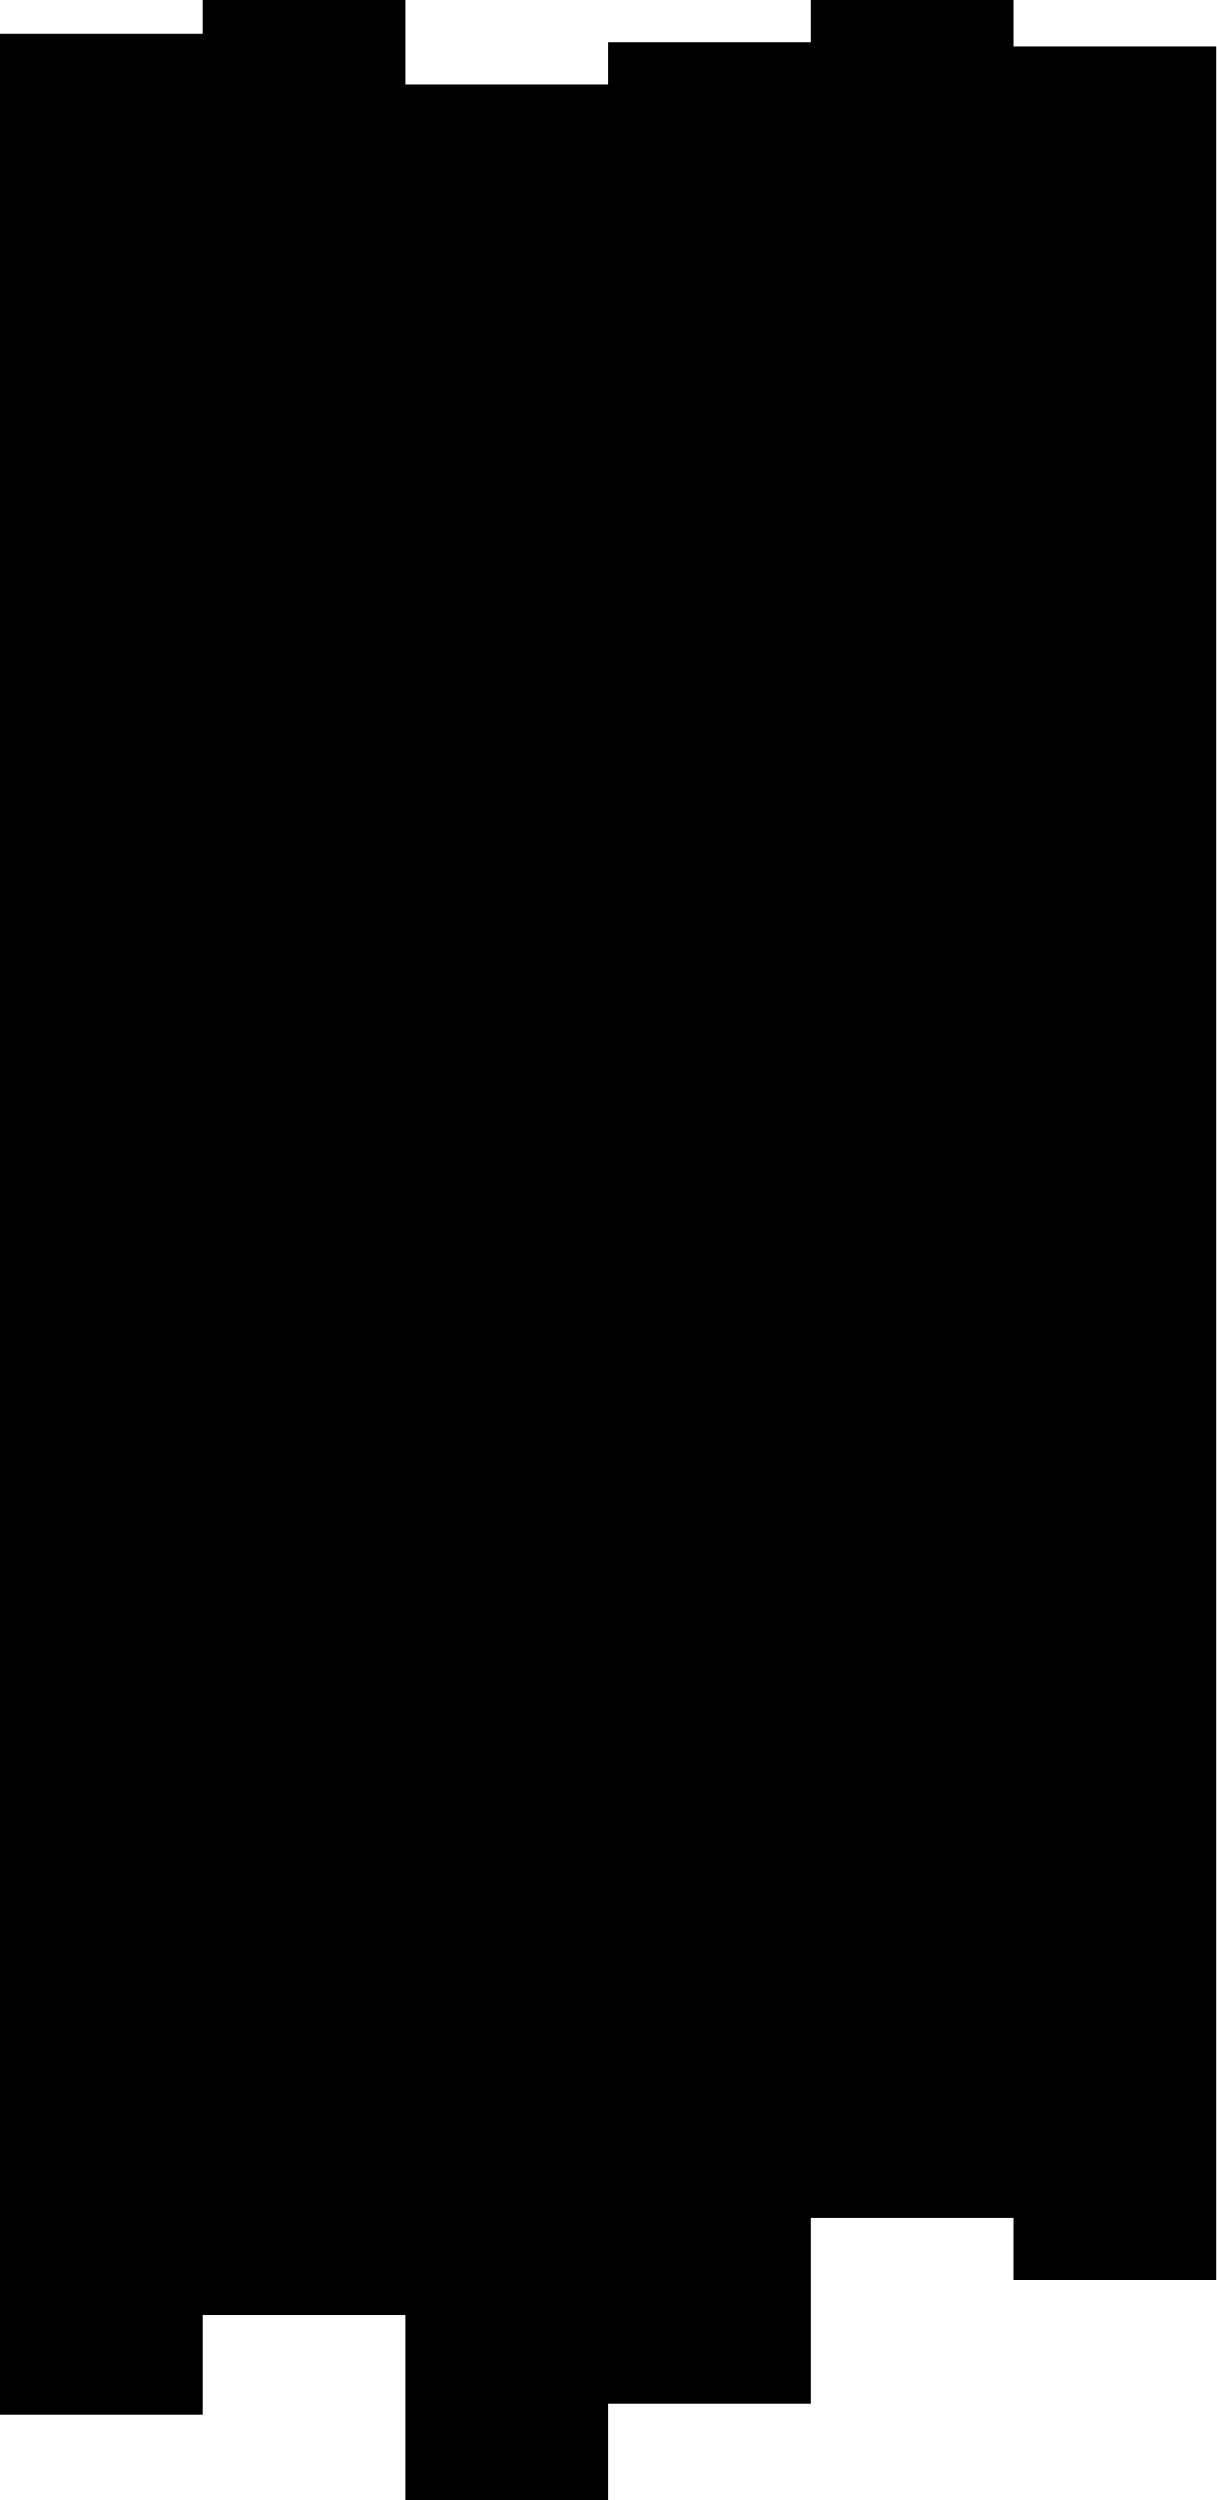
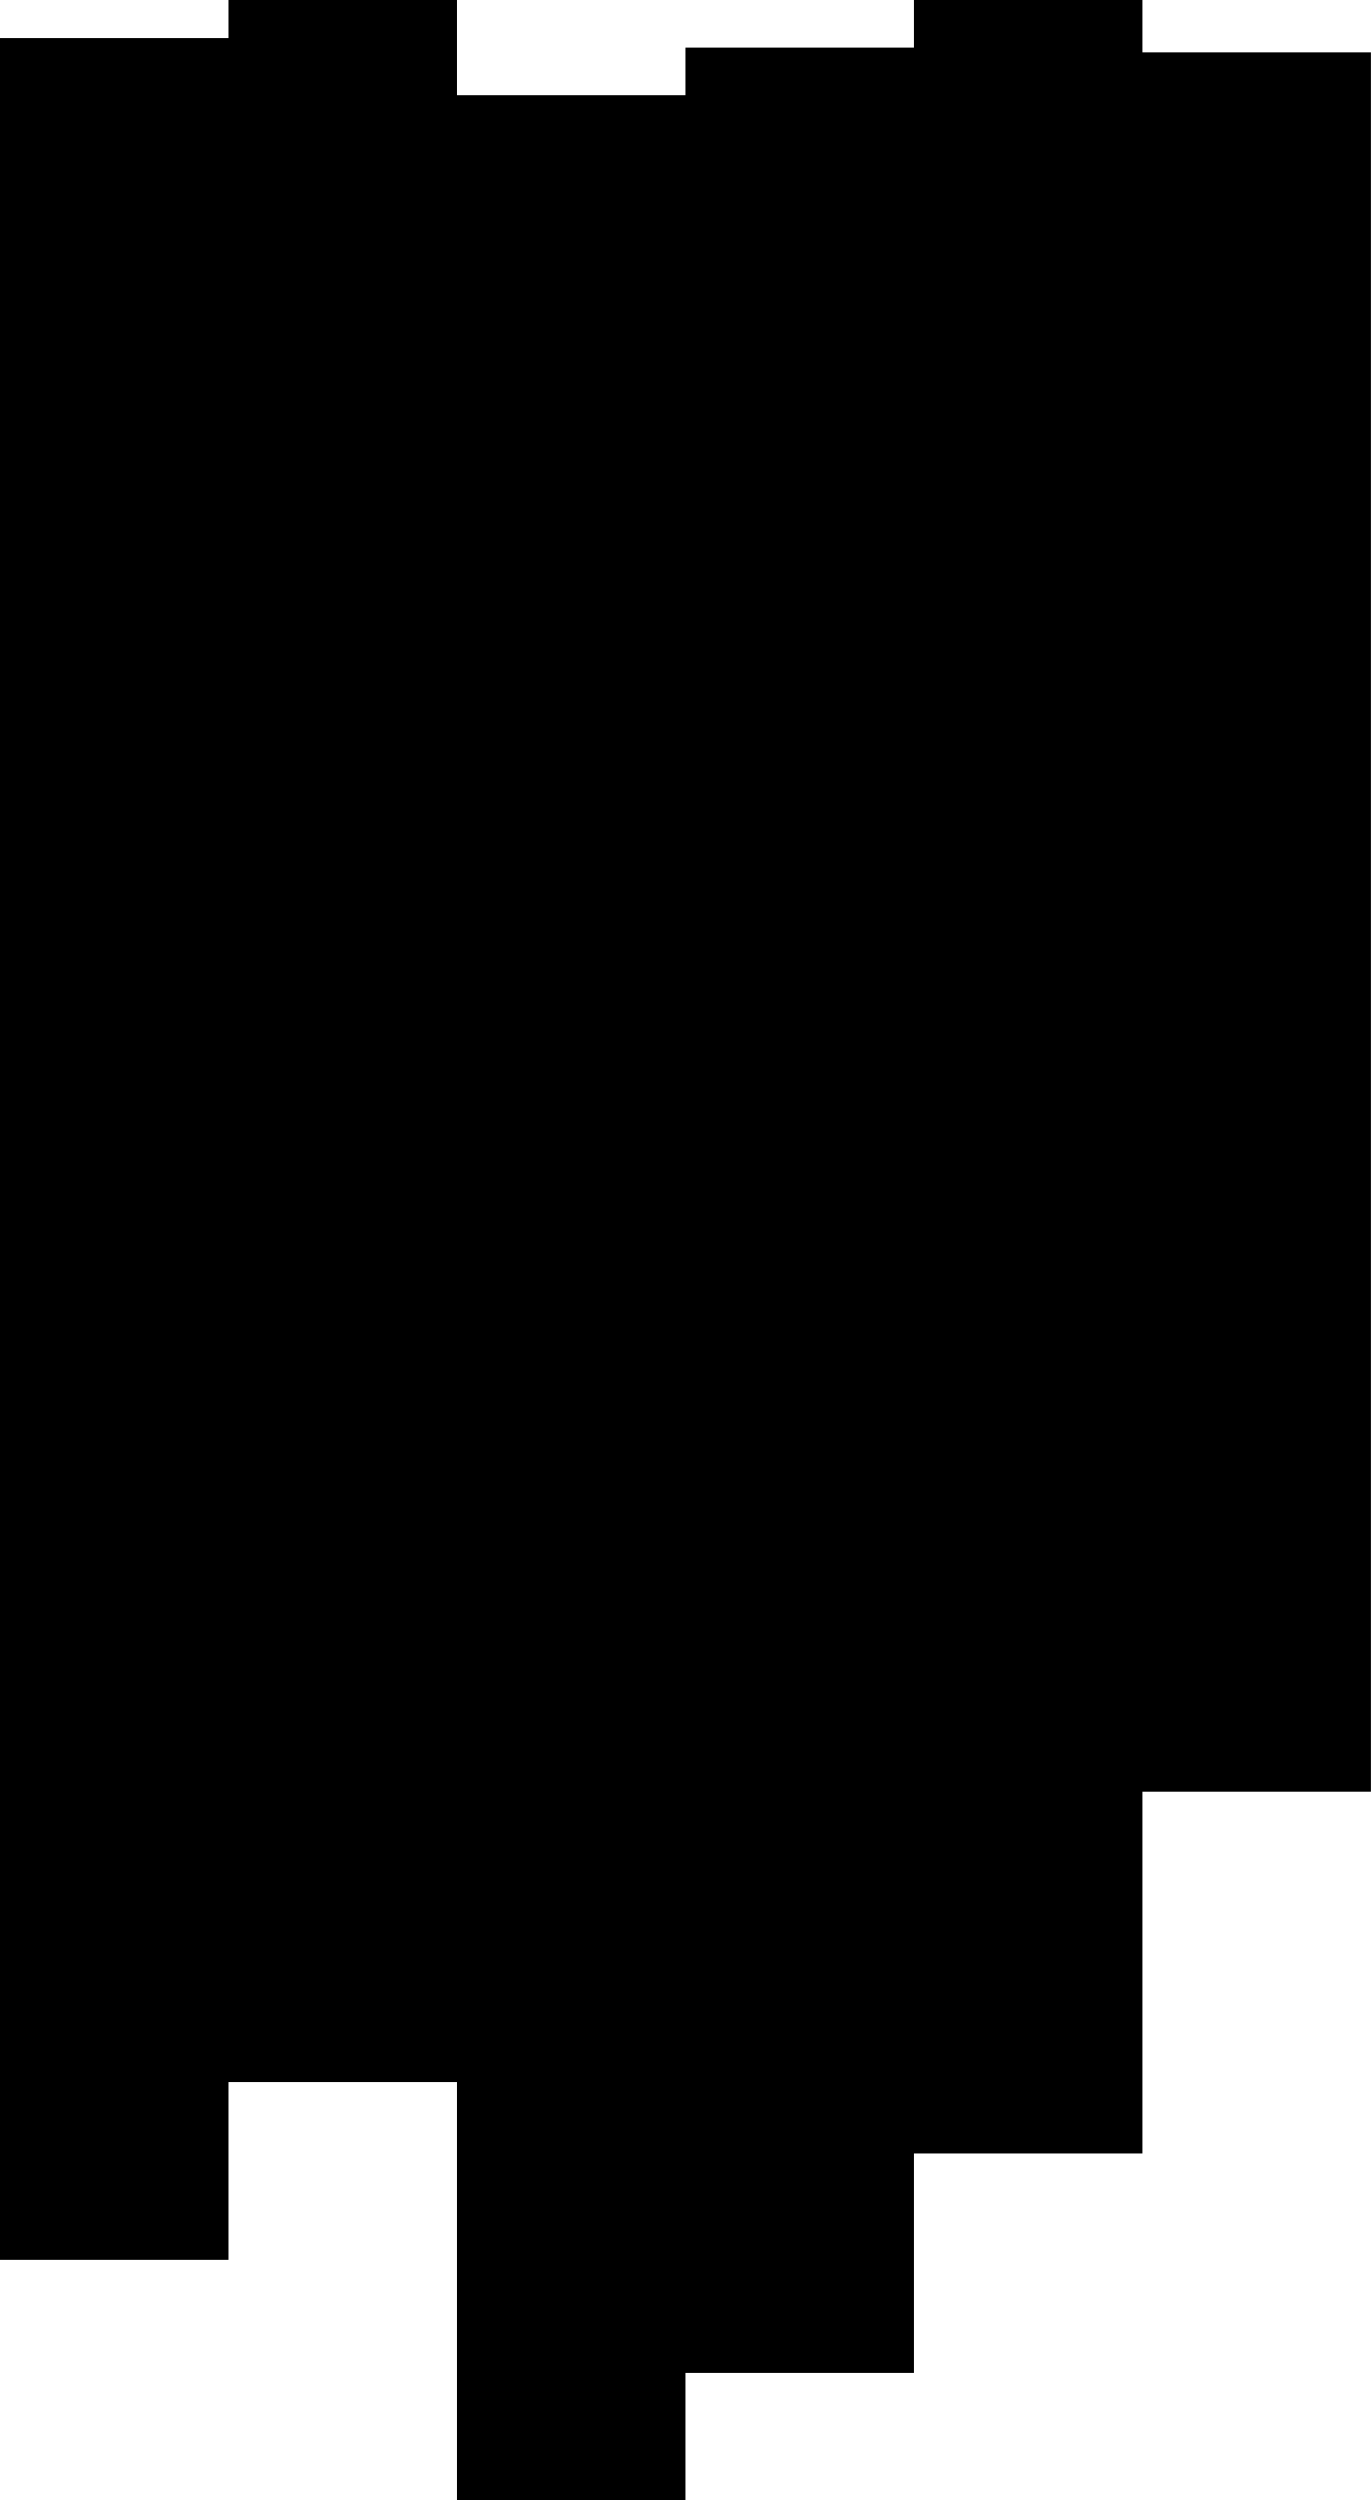
- <svg xmlns="http://www.w3.org/2000/svg" class="work-collage-shape" viewBox="0 0 2880 5920">
-   <path d="M960 0H480V80H0V5718H480V5482H960V5920H1440V5692H1920V5252H2400V5399H2880V110H2400V0H1920V100H1440V200H960V0Z" />
+ <svg xmlns="http://www.w3.org/2000/svg" width="2880" height="5252" viewBox="0 0 2880 5252" fill="none">
+   <path d="M960 0H480V80H0V4747.5H480V4374H960V5252H1440V4985H1920V4524H2400V3764H2880V110H2400V0H1920V100H1440V200H960V0Z" fill="black" />
</svg>
